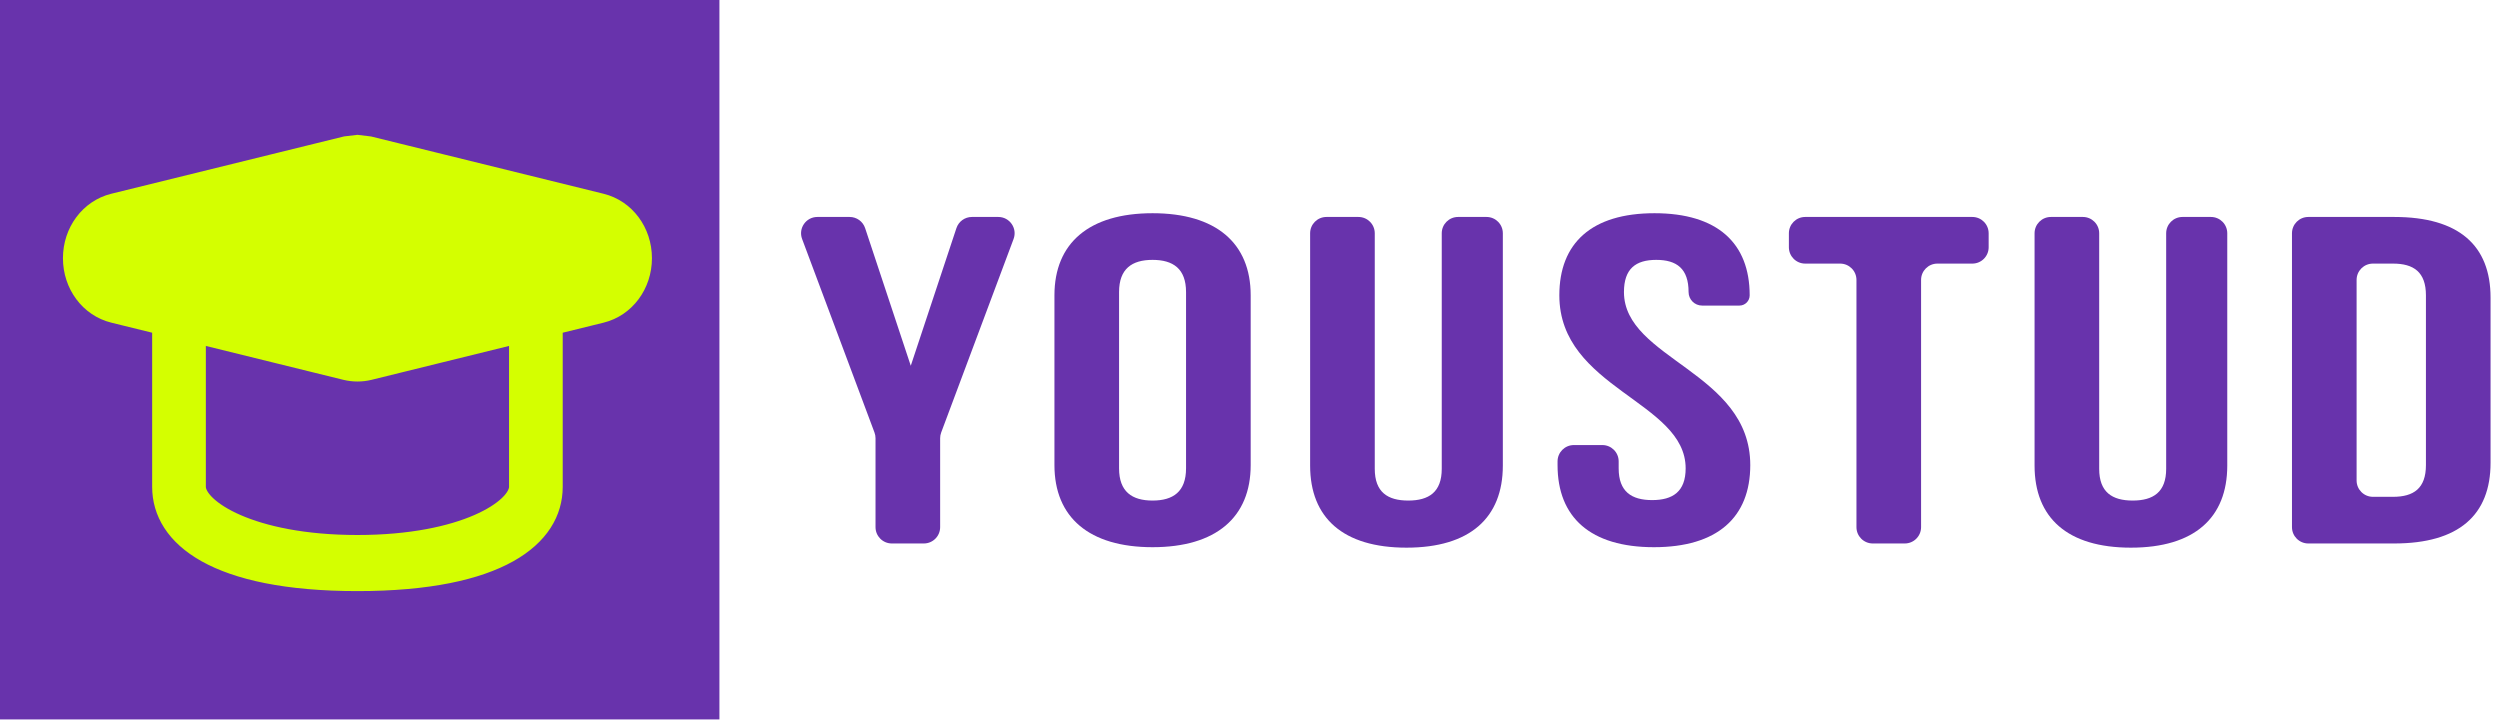
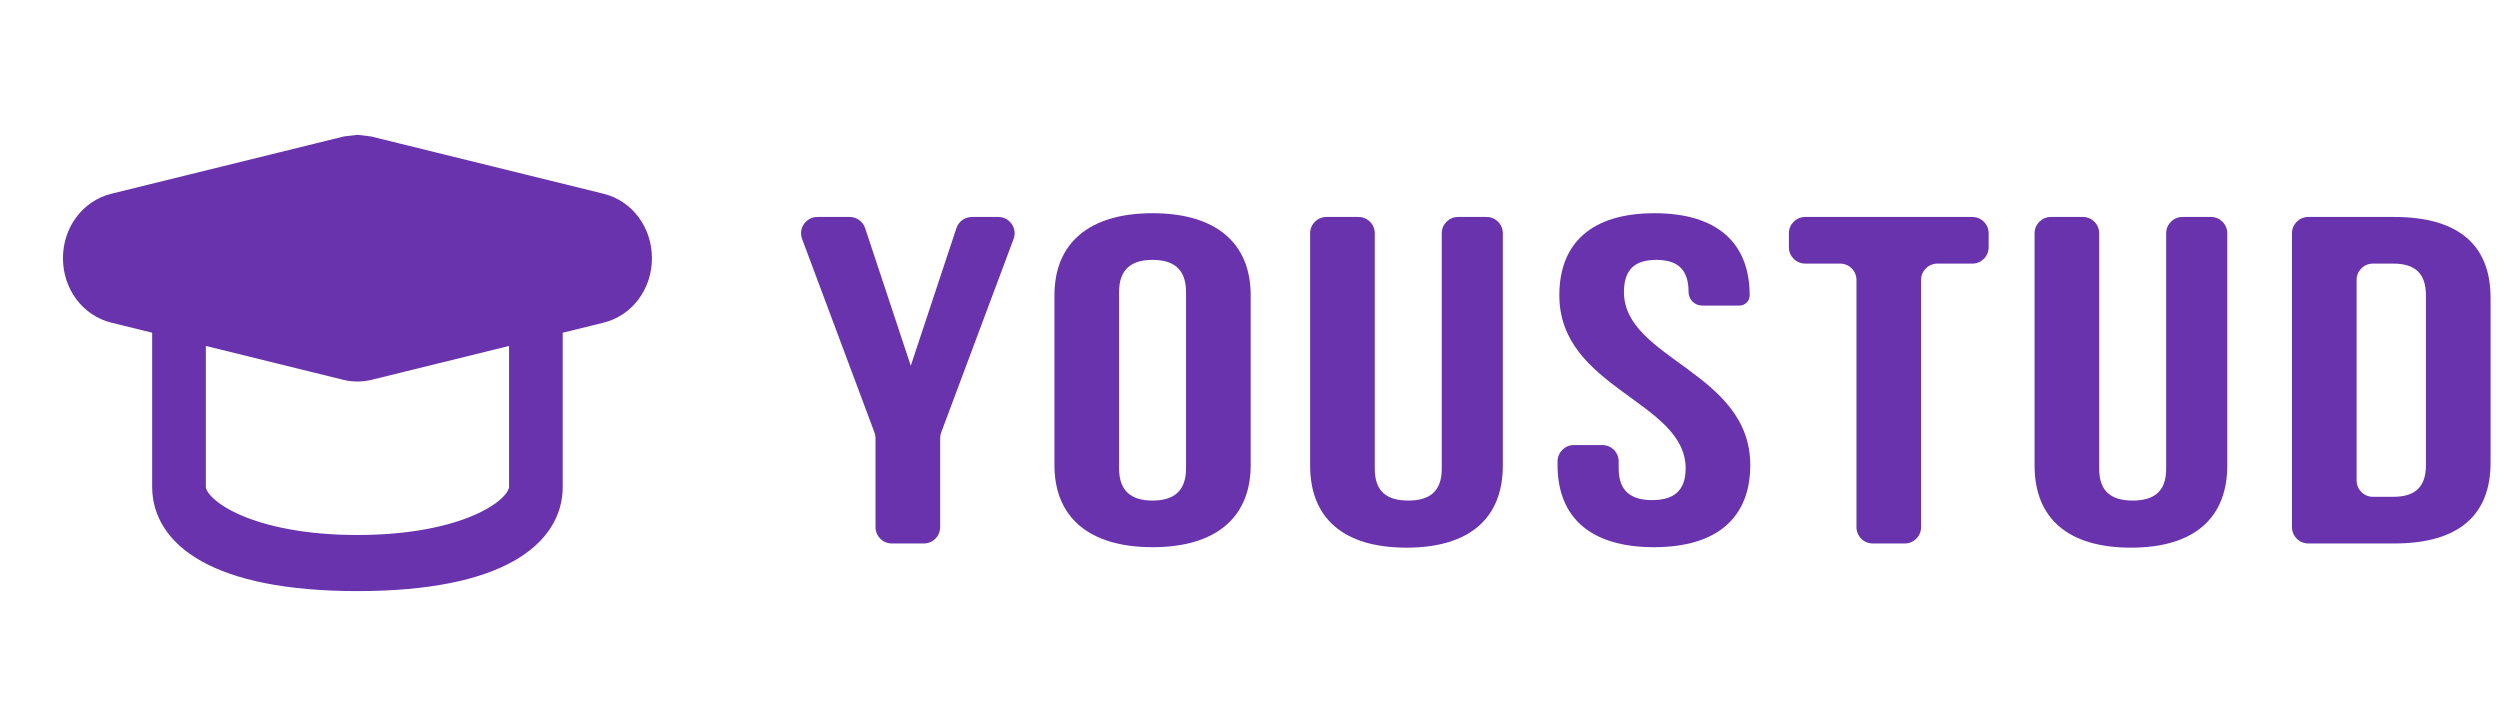
<svg xmlns="http://www.w3.org/2000/svg" width="139" height="40" viewBox="0 0 139 40" fill="none">
-   <path d="M40 0H0V40H40V0Z" fill="#6833AC" />
-   <path fill-rule="evenodd" clip-rule="evenodd" d="M4 14.355C4 12.867 4.949 11.593 6.308 11.258L19.218 8.078L19.874 8L20.544 8.081L33.44 11.259C34.8 11.593 35.748 12.867 35.748 14.356C35.748 15.846 34.799 17.119 33.441 17.454L30.787 18.107V27.068C30.787 29.88 27.773 32.365 19.874 32.365C11.974 32.365 8.96 29.88 8.96 27.068V18.107L6.308 17.454C4.949 17.119 4 15.846 4 14.356L4 14.355ZM10.945 27.068C10.945 28.239 13.921 30.246 19.874 30.246C25.827 30.246 28.803 28.239 28.803 27.068V18.596L20.531 20.635C20.315 20.687 20.093 20.712 19.874 20.712C19.655 20.712 19.434 20.686 19.206 20.632L10.945 18.596V27.068H10.945Z" fill="#D4FF00" stroke="#D4FF00" />
+   <path fill-rule="evenodd" clip-rule="evenodd" d="M4 14.355C4 12.867 4.949 11.593 6.308 11.258L19.218 8.078L19.874 8L20.544 8.081L33.44 11.259C34.8 11.593 35.748 12.867 35.748 14.356C35.748 15.846 34.799 17.119 33.441 17.454L30.787 18.107V27.068C30.787 29.88 27.773 32.365 19.874 32.365C11.974 32.365 8.96 29.88 8.96 27.068V18.107L6.308 17.454C4.949 17.119 4 15.846 4 14.356L4 14.355ZM10.945 27.068C10.945 28.239 13.921 30.246 19.874 30.246C25.827 30.246 28.803 28.239 28.803 27.068V18.596L20.531 20.635C20.315 20.687 20.093 20.712 19.874 20.712C19.655 20.712 19.434 20.686 19.206 20.632L10.945 18.596V27.068H10.945Z" fill="#6833AC" stroke="#6833AC" />
  <path d="M48.679 29.31C48.679 29.811 49.085 30.217 49.586 30.217H51.365C51.866 30.217 52.272 29.811 52.272 29.31V24.364C52.272 24.256 52.292 24.148 52.33 24.046L56.355 13.287C56.576 12.695 56.138 12.063 55.505 12.063H54.038C53.647 12.063 53.3 12.313 53.177 12.684L50.639 20.336L48.101 12.684C47.978 12.313 47.631 12.063 47.24 12.063H45.446C44.813 12.063 44.375 12.695 44.597 13.287L48.621 24.046C48.66 24.148 48.679 24.256 48.679 24.364V29.31Z" fill="#6833AC" />
  <path d="M62.22 16.238C62.22 14.941 62.939 14.449 64.082 14.449C65.226 14.449 65.944 14.941 65.944 16.238V26.041C65.944 27.338 65.226 27.831 64.082 27.831C62.939 27.831 62.22 27.338 62.22 26.041V16.238ZM58.627 25.86C58.627 28.765 60.554 30.424 64.082 30.424C67.61 30.424 69.538 28.765 69.538 25.86V16.419C69.538 13.515 67.61 11.855 64.082 11.855C60.554 11.855 58.627 13.515 58.627 16.419V25.86Z" fill="#6833AC" />
  <path d="M73.751 12.063C73.249 12.063 72.843 12.469 72.843 12.97V25.886C72.843 28.791 74.673 30.45 78.201 30.45C81.728 30.45 83.558 28.791 83.558 25.886V12.97C83.558 12.469 83.152 12.063 82.651 12.063H81.068C80.567 12.063 80.161 12.469 80.161 12.97V26.067C80.161 27.364 79.442 27.831 78.299 27.831C77.155 27.831 76.437 27.364 76.437 26.067V12.97C76.437 12.469 76.03 12.063 75.529 12.063H73.751Z" fill="#6833AC" />
  <path d="M86.699 16.419C86.699 21.607 93.722 22.307 93.722 26.041C93.722 27.338 93.003 27.805 91.86 27.805C90.716 27.805 89.998 27.338 89.998 26.041V25.652C89.998 25.151 89.592 24.745 89.091 24.745H87.507C87.007 24.745 86.6 25.151 86.6 25.652V25.86C86.6 28.765 88.43 30.424 91.958 30.424C95.486 30.424 97.315 28.765 97.315 25.86C97.315 20.673 90.292 19.973 90.292 16.238C90.292 14.941 90.945 14.449 92.088 14.449C93.232 14.449 93.885 14.941 93.885 16.238C93.885 16.653 94.222 16.99 94.637 16.99H96.712C97.027 16.99 97.282 16.735 97.282 16.419C97.282 13.515 95.486 11.855 91.99 11.855C88.495 11.855 86.699 13.515 86.699 16.419Z" fill="#6833AC" />
  <path d="M99.462 13.749C99.462 14.25 99.868 14.656 100.369 14.656H102.312C102.813 14.656 103.219 15.062 103.219 15.563V29.31C103.219 29.811 103.625 30.217 104.126 30.217H105.905C106.406 30.217 106.812 29.811 106.812 29.31V15.563C106.812 15.062 107.218 14.656 107.719 14.656H109.662C110.162 14.656 110.569 14.25 110.569 13.749V12.97C110.569 12.469 110.162 12.063 109.662 12.063H100.369C99.868 12.063 99.462 12.469 99.462 12.97V13.749Z" fill="#6833AC" />
  <path d="M114.029 12.063C113.528 12.063 113.122 12.469 113.122 12.97V25.886C113.122 28.791 114.951 30.45 118.479 30.45C122.007 30.45 123.836 28.791 123.836 25.886V12.97C123.836 12.469 123.43 12.063 122.929 12.063H121.346C120.845 12.063 120.439 12.469 120.439 12.97V26.067C120.439 27.364 119.72 27.831 118.577 27.831C117.434 27.831 116.715 27.364 116.715 26.067V12.97C116.715 12.469 116.309 12.063 115.808 12.063H114.029Z" fill="#6833AC" />
  <path d="M127.434 29.31C127.434 29.811 127.84 30.217 128.341 30.217H133.118C136.711 30.217 138.475 28.635 138.475 25.73V16.549C138.475 13.645 136.711 12.063 133.118 12.063H128.341C127.84 12.063 127.434 12.469 127.434 12.97V29.31ZM133.053 14.656C134.196 14.656 134.882 15.123 134.882 16.42V25.86C134.882 27.157 134.196 27.623 133.053 27.623H131.934C131.433 27.623 131.027 27.217 131.027 26.716V15.563C131.027 15.062 131.433 14.656 131.934 14.656H133.053Z" fill="#6833AC" />
</svg>
